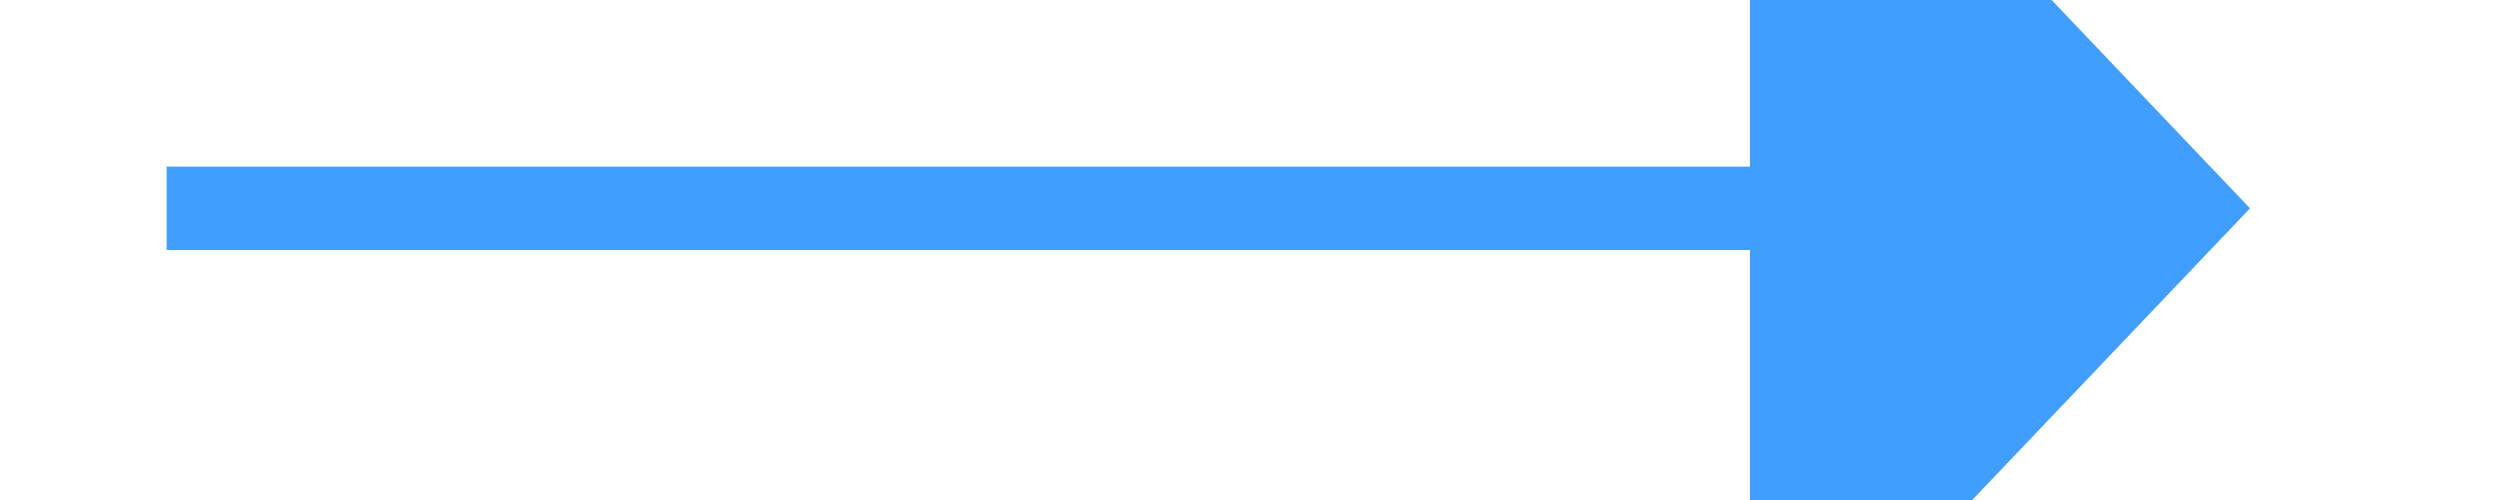
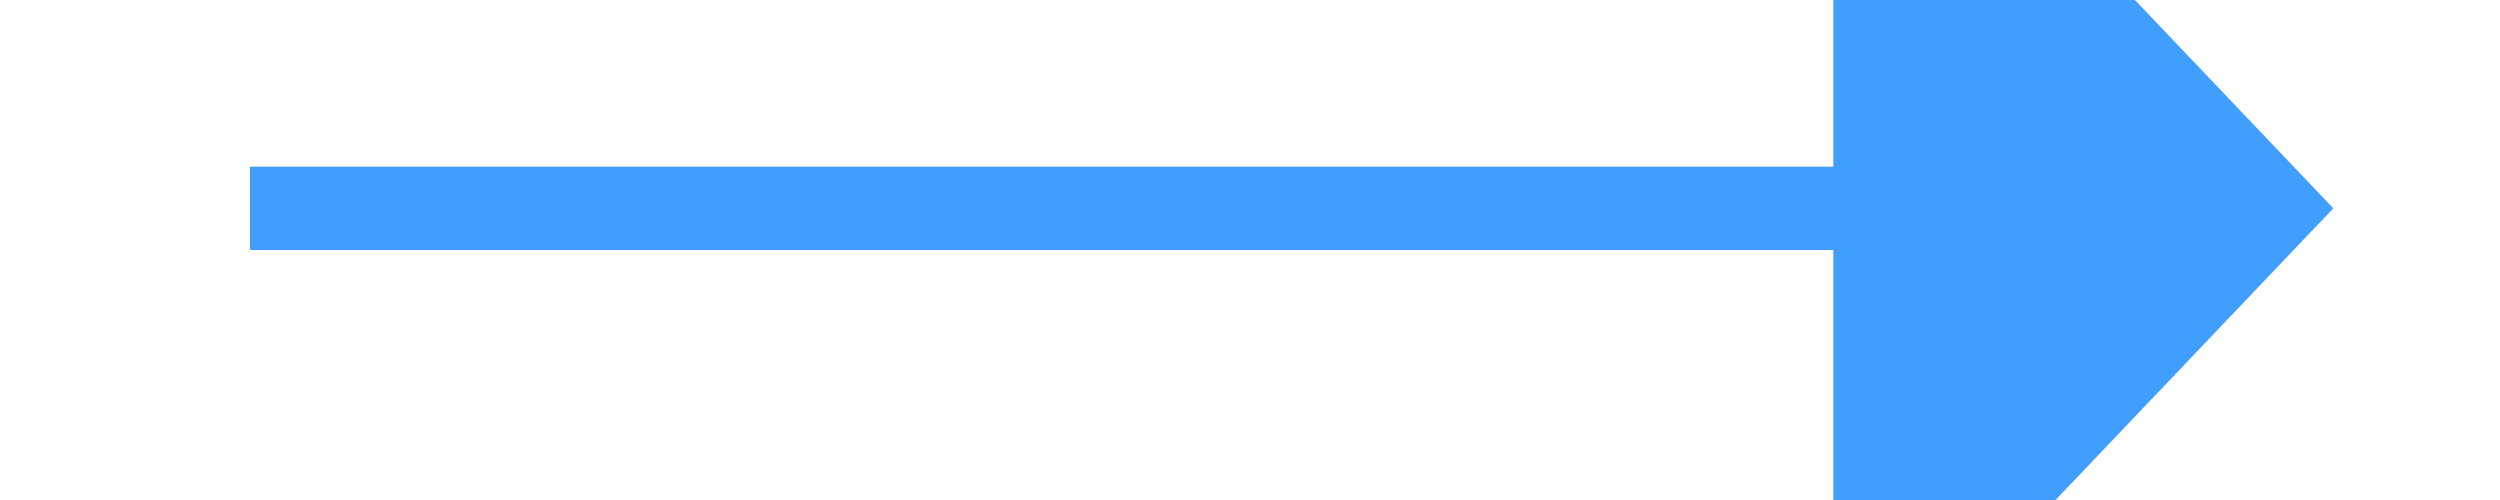
- <svg xmlns="http://www.w3.org/2000/svg" version="1.1" width="30px" height="6px" preserveAspectRatio="xMinYMid meet" viewBox="1198 343  30 4">
-   <g transform="matrix(0 -1 1 0 868 1558 )">
-     <path d="M 1207.2 351  L 1213.5 357  L 1219.8 351  L 1207.2 351  Z " fill-rule="nonzero" fill="#409eff" stroke="none" />
-     <path d="M 1213.5 332  L 1213.5 352  " stroke-width="1" stroke="#409eff" fill="none" />
+ <svg xmlns="http://www.w3.org/2000/svg" version="1.1" width="30px" height="6px" preserveAspectRatio="xMinYMid meet" viewBox="1198 289  30 4">
+   <g transform="matrix(0 -1 1 0 922 1504 )">
+     <path d="M 1207.2 298  L 1213.5 304  L 1219.8 298  L 1207.2 298  Z " fill-rule="nonzero" fill="#409eff" stroke="none" />
+     <path d="M 1213.5 279  L 1213.5 299  " stroke-width="1" stroke="#409eff" fill="none" />
  </g>
</svg>
